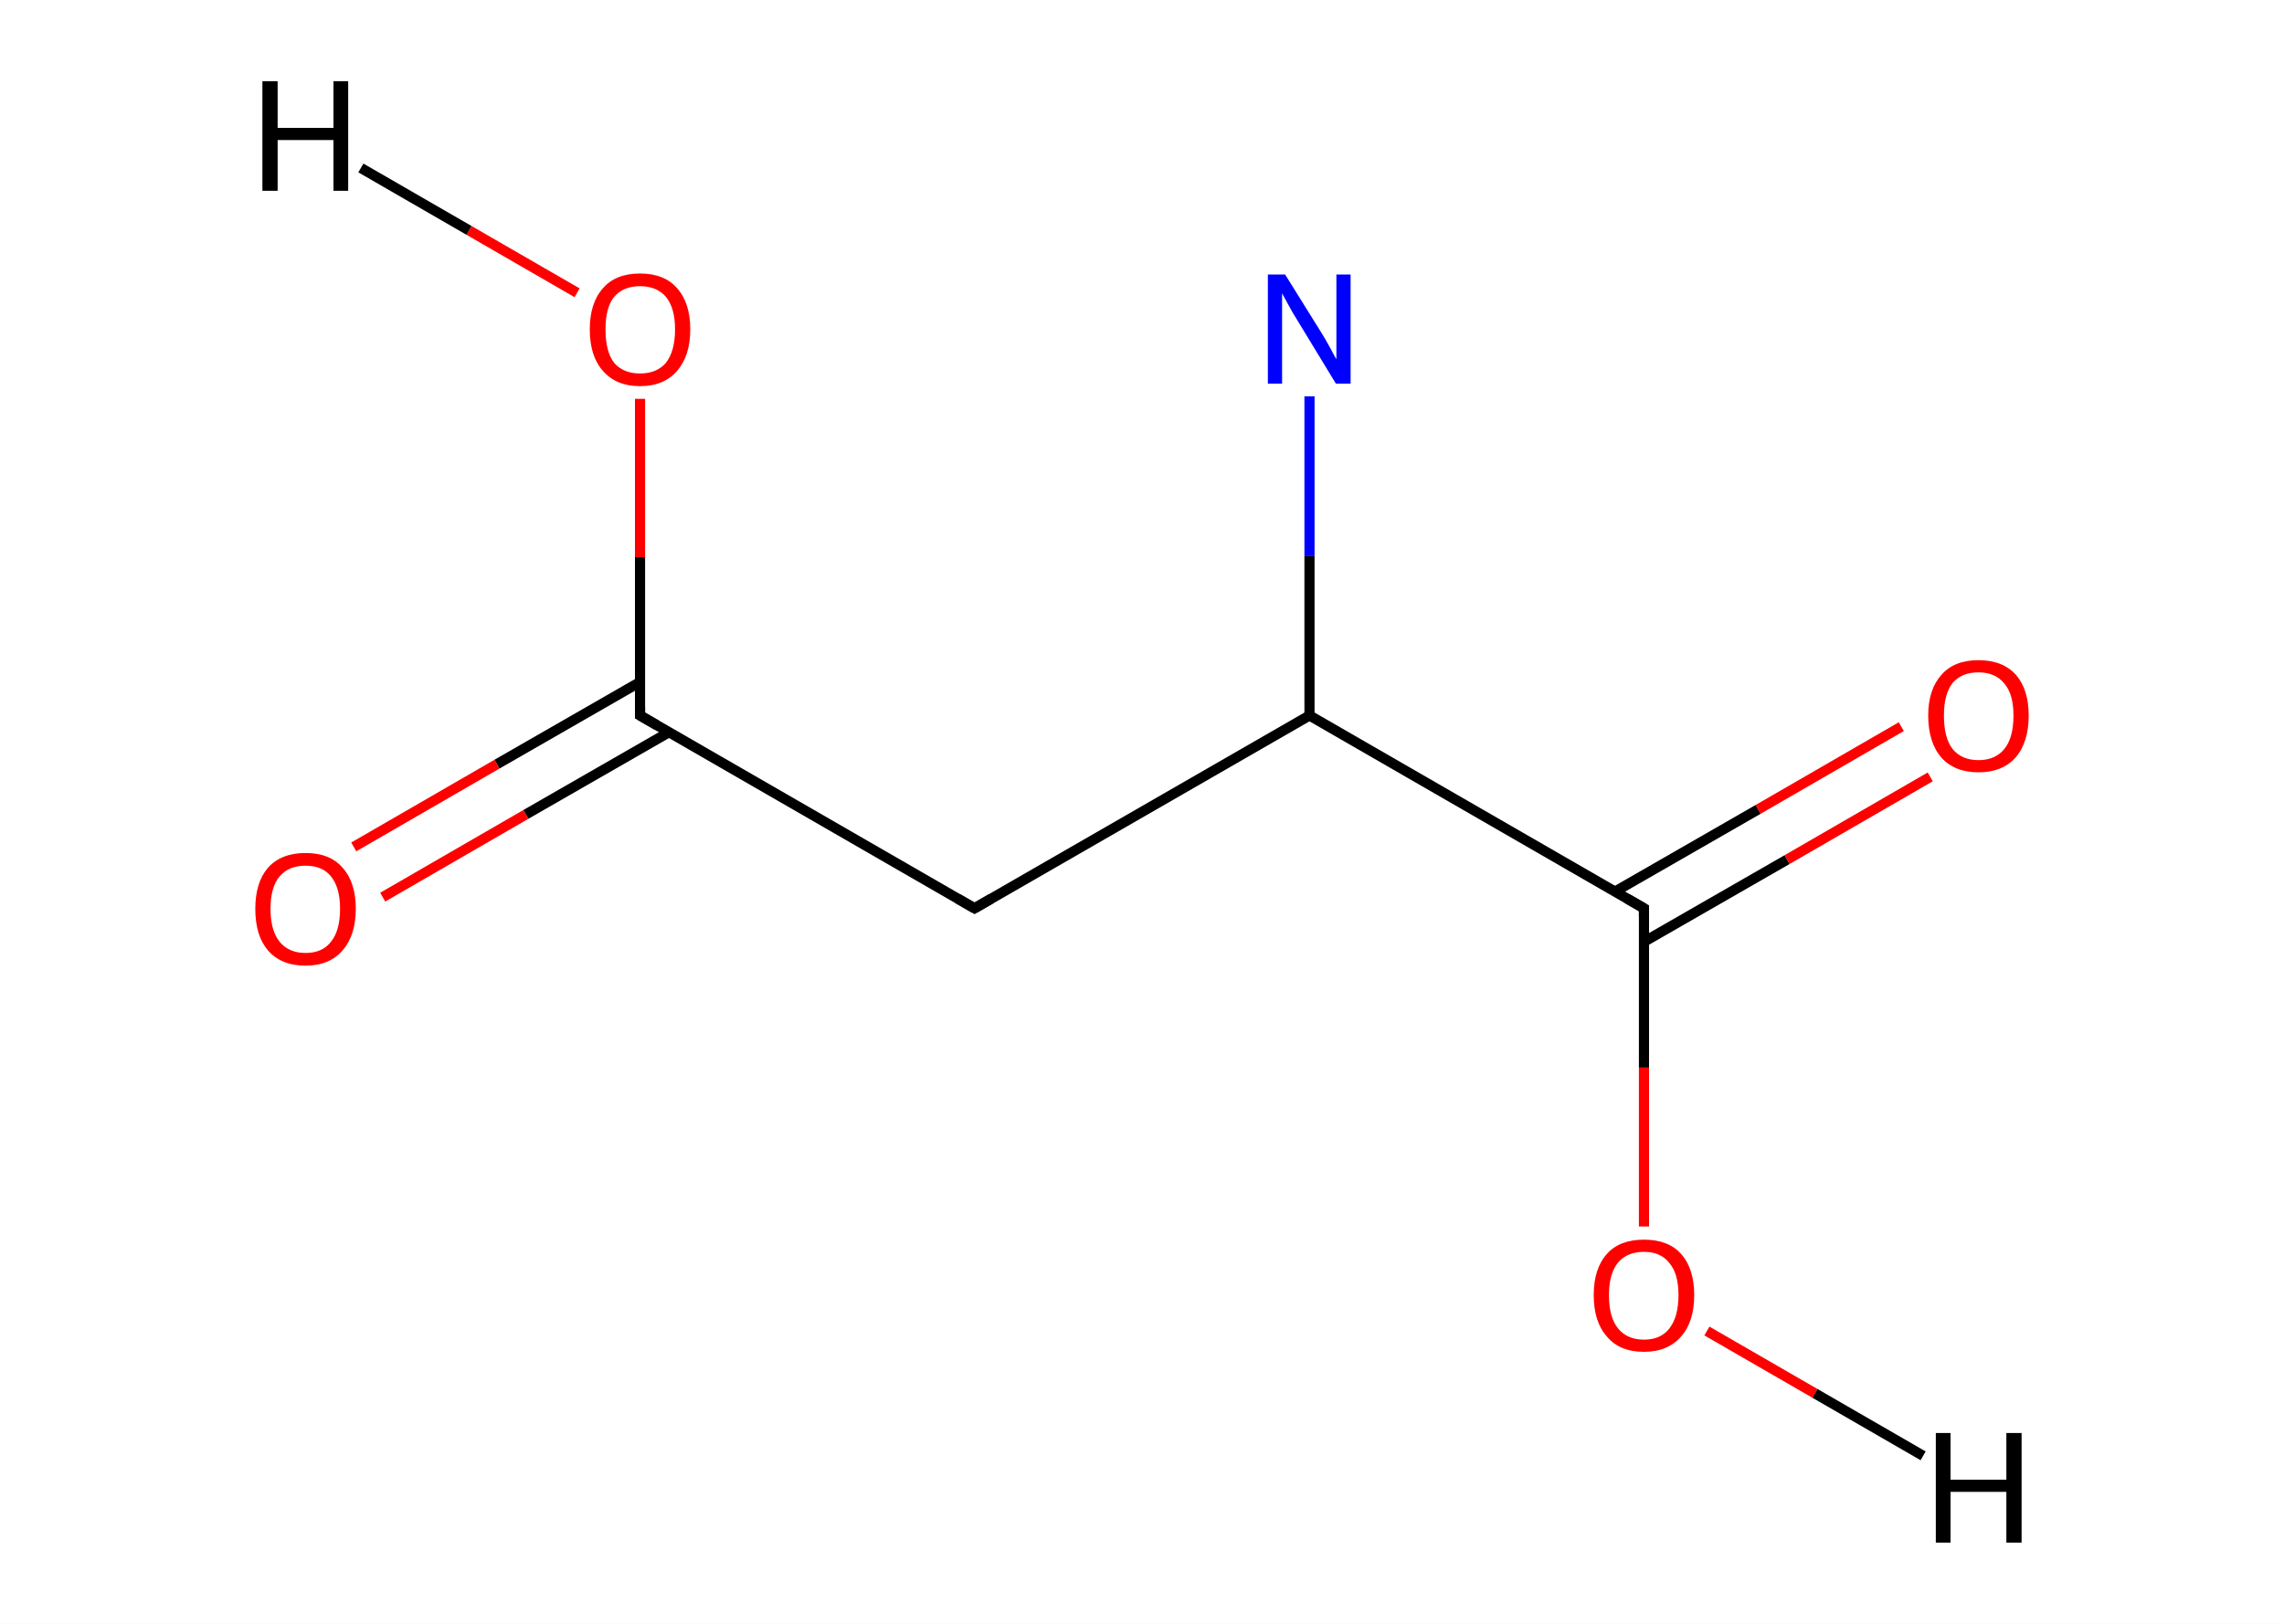
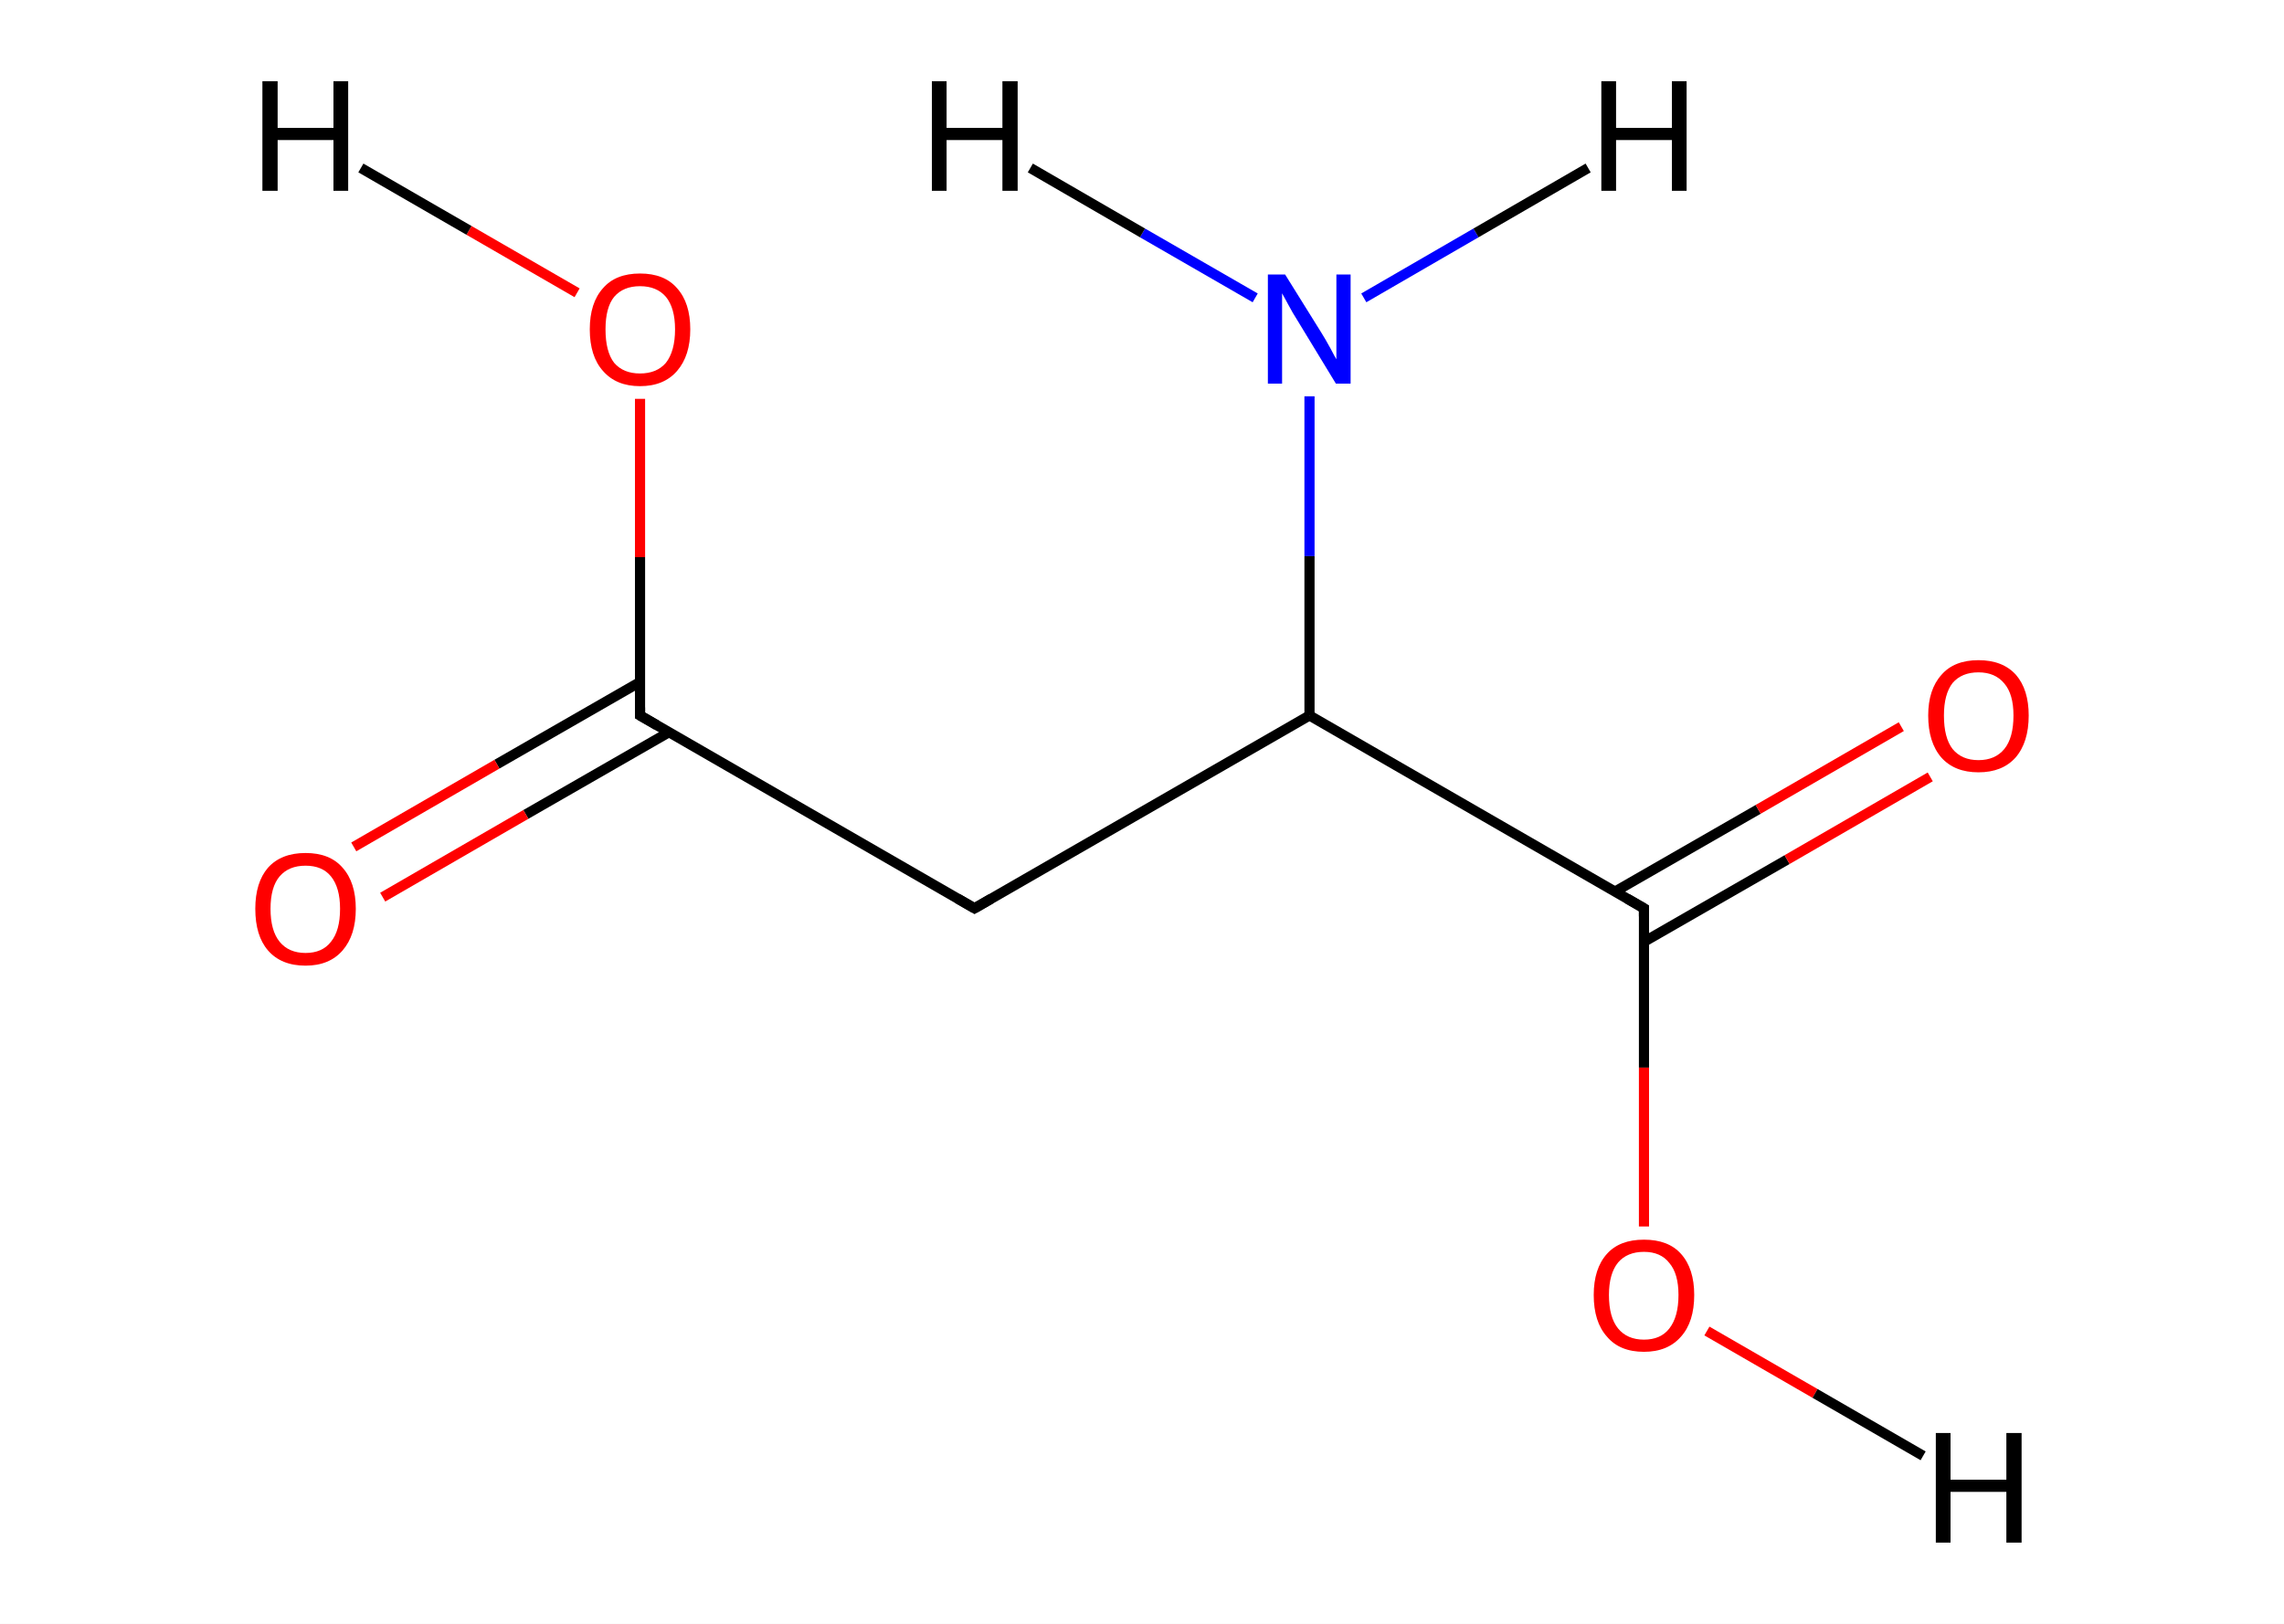
<svg xmlns="http://www.w3.org/2000/svg" version="1.1" baseProfile="full" xml:space="preserve" width="450px" height="320px" viewBox="0 0 450 320">
  <rect style="opacity:1.0;fill:#FFFFFF;stroke:none" width="450.0" height="320.0" x="0.0" y="0.0"> </rect>
-   <path class="bond-0 atom-0 atom-1" d="M 258.0,78.1 L 258.0,109.6" style="fill:none;fill-rule:evenodd;stroke:#0000FF;stroke-width:2.0px;stroke-linecap:butt;stroke-linejoin:miter;stroke-opacity:1" />
-   <path class="bond-0 atom-0 atom-1" d="M 258.0,109.6 L 258.0,141.0" style="fill:none;fill-rule:evenodd;stroke:#000000;stroke-width:2.0px;stroke-linecap:butt;stroke-linejoin:miter;stroke-opacity:1" />
-   <path class="bond-1 atom-1 atom-2" d="M 258.0,141.0 L 323.9,179.0" style="fill:none;fill-rule:evenodd;stroke:#000000;stroke-width:2.0px;stroke-linecap:butt;stroke-linejoin:miter;stroke-opacity:1" />
-   <path class="bond-2 atom-1 atom-3" d="M 258.0,141.0 L 192.0,179.0" style="fill:none;fill-rule:evenodd;stroke:#000000;stroke-width:2.0px;stroke-linecap:butt;stroke-linejoin:miter;stroke-opacity:1" />
-   <path class="bond-3 atom-2 atom-8" d="M 323.9,185.6 L 352.1,169.4" style="fill:none;fill-rule:evenodd;stroke:#000000;stroke-width:2.0px;stroke-linecap:butt;stroke-linejoin:miter;stroke-opacity:1" />
-   <path class="bond-3 atom-2 atom-8" d="M 352.1,169.4 L 380.3,153.1" style="fill:none;fill-rule:evenodd;stroke:#FF0000;stroke-width:2.0px;stroke-linecap:butt;stroke-linejoin:miter;stroke-opacity:1" />
-   <path class="bond-3 atom-2 atom-8" d="M 318.2,175.7 L 346.4,159.5" style="fill:none;fill-rule:evenodd;stroke:#000000;stroke-width:2.0px;stroke-linecap:butt;stroke-linejoin:miter;stroke-opacity:1" />
-   <path class="bond-3 atom-2 atom-8" d="M 346.4,159.5 L 374.6,143.2" style="fill:none;fill-rule:evenodd;stroke:#FF0000;stroke-width:2.0px;stroke-linecap:butt;stroke-linejoin:miter;stroke-opacity:1" />
-   <path class="bond-4 atom-2 atom-9" d="M 323.9,179.0 L 323.9,210.4" style="fill:none;fill-rule:evenodd;stroke:#000000;stroke-width:2.0px;stroke-linecap:butt;stroke-linejoin:miter;stroke-opacity:1" />
-   <path class="bond-4 atom-2 atom-9" d="M 323.9,210.4 L 323.9,241.7" style="fill:none;fill-rule:evenodd;stroke:#FF0000;stroke-width:2.0px;stroke-linecap:butt;stroke-linejoin:miter;stroke-opacity:1" />
-   <path class="bond-5 atom-3 atom-4" d="M 192.0,179.0 L 126.1,141.0" style="fill:none;fill-rule:evenodd;stroke:#000000;stroke-width:2.0px;stroke-linecap:butt;stroke-linejoin:miter;stroke-opacity:1" />
-   <path class="bond-6 atom-4 atom-5" d="M 126.1,134.4 L 97.9,150.6" style="fill:none;fill-rule:evenodd;stroke:#000000;stroke-width:2.0px;stroke-linecap:butt;stroke-linejoin:miter;stroke-opacity:1" />
-   <path class="bond-6 atom-4 atom-5" d="M 97.9,150.6 L 69.7,166.9" style="fill:none;fill-rule:evenodd;stroke:#FF0000;stroke-width:2.0px;stroke-linecap:butt;stroke-linejoin:miter;stroke-opacity:1" />
-   <path class="bond-6 atom-4 atom-5" d="M 131.8,144.3 L 103.6,160.5" style="fill:none;fill-rule:evenodd;stroke:#000000;stroke-width:2.0px;stroke-linecap:butt;stroke-linejoin:miter;stroke-opacity:1" />
-   <path class="bond-6 atom-4 atom-5" d="M 103.6,160.5 L 75.4,176.8" style="fill:none;fill-rule:evenodd;stroke:#FF0000;stroke-width:2.0px;stroke-linecap:butt;stroke-linejoin:miter;stroke-opacity:1" />
-   <path class="bond-7 atom-4 atom-6" d="M 126.1,141.0 L 126.1,109.8" style="fill:none;fill-rule:evenodd;stroke:#000000;stroke-width:2.0px;stroke-linecap:butt;stroke-linejoin:miter;stroke-opacity:1" />
-   <path class="bond-7 atom-4 atom-6" d="M 126.1,109.8 L 126.1,78.6" style="fill:none;fill-rule:evenodd;stroke:#FF0000;stroke-width:2.0px;stroke-linecap:butt;stroke-linejoin:miter;stroke-opacity:1" />
-   <path class="bond-8 atom-6 atom-7" d="M 113.7,57.7 L 92.4,45.4" style="fill:none;fill-rule:evenodd;stroke:#FF0000;stroke-width:2.0px;stroke-linecap:butt;stroke-linejoin:miter;stroke-opacity:1" />
-   <path class="bond-8 atom-6 atom-7" d="M 92.4,45.4 L 71.1,33.1" style="fill:none;fill-rule:evenodd;stroke:#000000;stroke-width:2.0px;stroke-linecap:butt;stroke-linejoin:miter;stroke-opacity:1" />
-   <path class="bond-9 atom-9 atom-10" d="M 336.3,262.3 L 357.6,274.6" style="fill:none;fill-rule:evenodd;stroke:#FF0000;stroke-width:2.0px;stroke-linecap:butt;stroke-linejoin:miter;stroke-opacity:1" />
-   <path class="bond-9 atom-9 atom-10" d="M 357.6,274.6 L 378.9,286.9" style="fill:none;fill-rule:evenodd;stroke:#000000;stroke-width:2.0px;stroke-linecap:butt;stroke-linejoin:miter;stroke-opacity:1" />
+   <path class="bond-0 atom-0 atom-1" d="M 268.7,58.7 L 290.8,45.9" style="fill:none;fill-rule:evenodd;stroke:#0000FF;stroke-width:2.0px;stroke-linecap:butt;stroke-linejoin:miter;stroke-opacity:1" />
+   <path class="bond-0 atom-0 atom-1" d="M 290.8,45.9 L 312.9,33.1" style="fill:none;fill-rule:evenodd;stroke:#000000;stroke-width:2.0px;stroke-linecap:butt;stroke-linejoin:miter;stroke-opacity:1" />
+   <path class="bond-1 atom-0 atom-2" d="M 247.3,58.7 L 225.1,45.9" style="fill:none;fill-rule:evenodd;stroke:#0000FF;stroke-width:2.0px;stroke-linecap:butt;stroke-linejoin:miter;stroke-opacity:1" />
+   <path class="bond-1 atom-0 atom-2" d="M 225.1,45.9 L 203.0,33.1" style="fill:none;fill-rule:evenodd;stroke:#000000;stroke-width:2.0px;stroke-linecap:butt;stroke-linejoin:miter;stroke-opacity:1" />
+   <path class="bond-2 atom-0 atom-3" d="M 258.0,78.1 L 258.0,109.6" style="fill:none;fill-rule:evenodd;stroke:#0000FF;stroke-width:2.0px;stroke-linecap:butt;stroke-linejoin:miter;stroke-opacity:1" />
+   <path class="bond-2 atom-0 atom-3" d="M 258.0,109.6 L 258.0,141.0" style="fill:none;fill-rule:evenodd;stroke:#000000;stroke-width:2.0px;stroke-linecap:butt;stroke-linejoin:miter;stroke-opacity:1" />
+   <path class="bond-3 atom-3 atom-4" d="M 258.0,141.0 L 323.9,179.0" style="fill:none;fill-rule:evenodd;stroke:#000000;stroke-width:2.0px;stroke-linecap:butt;stroke-linejoin:miter;stroke-opacity:1" />
+   <path class="bond-4 atom-3 atom-5" d="M 258.0,141.0 L 192.0,179.0" style="fill:none;fill-rule:evenodd;stroke:#000000;stroke-width:2.0px;stroke-linecap:butt;stroke-linejoin:miter;stroke-opacity:1" />
+   <path class="bond-5 atom-4 atom-10" d="M 323.9,185.6 L 352.1,169.4" style="fill:none;fill-rule:evenodd;stroke:#000000;stroke-width:2.0px;stroke-linecap:butt;stroke-linejoin:miter;stroke-opacity:1" />
+   <path class="bond-5 atom-4 atom-10" d="M 352.1,169.4 L 380.3,153.1" style="fill:none;fill-rule:evenodd;stroke:#FF0000;stroke-width:2.0px;stroke-linecap:butt;stroke-linejoin:miter;stroke-opacity:1" />
+   <path class="bond-5 atom-4 atom-10" d="M 318.2,175.7 L 346.4,159.5" style="fill:none;fill-rule:evenodd;stroke:#000000;stroke-width:2.0px;stroke-linecap:butt;stroke-linejoin:miter;stroke-opacity:1" />
+   <path class="bond-5 atom-4 atom-10" d="M 346.4,159.5 L 374.6,143.2" style="fill:none;fill-rule:evenodd;stroke:#FF0000;stroke-width:2.0px;stroke-linecap:butt;stroke-linejoin:miter;stroke-opacity:1" />
+   <path class="bond-6 atom-4 atom-11" d="M 323.9,179.0 L 323.9,210.4" style="fill:none;fill-rule:evenodd;stroke:#000000;stroke-width:2.0px;stroke-linecap:butt;stroke-linejoin:miter;stroke-opacity:1" />
+   <path class="bond-6 atom-4 atom-11" d="M 323.9,210.4 L 323.9,241.7" style="fill:none;fill-rule:evenodd;stroke:#FF0000;stroke-width:2.0px;stroke-linecap:butt;stroke-linejoin:miter;stroke-opacity:1" />
+   <path class="bond-7 atom-5 atom-6" d="M 192.0,179.0 L 126.1,141.0" style="fill:none;fill-rule:evenodd;stroke:#000000;stroke-width:2.0px;stroke-linecap:butt;stroke-linejoin:miter;stroke-opacity:1" />
+   <path class="bond-8 atom-6 atom-7" d="M 126.1,134.4 L 97.9,150.6" style="fill:none;fill-rule:evenodd;stroke:#000000;stroke-width:2.0px;stroke-linecap:butt;stroke-linejoin:miter;stroke-opacity:1" />
+   <path class="bond-8 atom-6 atom-7" d="M 97.9,150.6 L 69.7,166.9" style="fill:none;fill-rule:evenodd;stroke:#FF0000;stroke-width:2.0px;stroke-linecap:butt;stroke-linejoin:miter;stroke-opacity:1" />
+   <path class="bond-8 atom-6 atom-7" d="M 131.8,144.3 L 103.6,160.5" style="fill:none;fill-rule:evenodd;stroke:#000000;stroke-width:2.0px;stroke-linecap:butt;stroke-linejoin:miter;stroke-opacity:1" />
+   <path class="bond-8 atom-6 atom-7" d="M 103.6,160.5 L 75.4,176.8" style="fill:none;fill-rule:evenodd;stroke:#FF0000;stroke-width:2.0px;stroke-linecap:butt;stroke-linejoin:miter;stroke-opacity:1" />
+   <path class="bond-9 atom-6 atom-8" d="M 126.1,141.0 L 126.1,109.8" style="fill:none;fill-rule:evenodd;stroke:#000000;stroke-width:2.0px;stroke-linecap:butt;stroke-linejoin:miter;stroke-opacity:1" />
+   <path class="bond-9 atom-6 atom-8" d="M 126.1,109.8 L 126.1,78.6" style="fill:none;fill-rule:evenodd;stroke:#FF0000;stroke-width:2.0px;stroke-linecap:butt;stroke-linejoin:miter;stroke-opacity:1" />
+   <path class="bond-10 atom-8 atom-9" d="M 113.7,57.7 L 92.4,45.4" style="fill:none;fill-rule:evenodd;stroke:#FF0000;stroke-width:2.0px;stroke-linecap:butt;stroke-linejoin:miter;stroke-opacity:1" />
+   <path class="bond-10 atom-8 atom-9" d="M 92.4,45.4 L 71.1,33.1" style="fill:none;fill-rule:evenodd;stroke:#000000;stroke-width:2.0px;stroke-linecap:butt;stroke-linejoin:miter;stroke-opacity:1" />
+   <path class="bond-11 atom-11 atom-12" d="M 336.3,262.3 L 357.6,274.6" style="fill:none;fill-rule:evenodd;stroke:#FF0000;stroke-width:2.0px;stroke-linecap:butt;stroke-linejoin:miter;stroke-opacity:1" />
+   <path class="bond-11 atom-11 atom-12" d="M 357.6,274.6 L 378.9,286.9" style="fill:none;fill-rule:evenodd;stroke:#000000;stroke-width:2.0px;stroke-linecap:butt;stroke-linejoin:miter;stroke-opacity:1" />
  <path d="M 320.6,177.1 L 323.9,179.0 L 323.9,180.6" style="fill:none;stroke:#000000;stroke-width:2.0px;stroke-linecap:butt;stroke-linejoin:miter;stroke-opacity:1;" />
  <path d="M 195.3,177.1 L 192.0,179.0 L 188.7,177.1" style="fill:none;stroke:#000000;stroke-width:2.0px;stroke-linecap:butt;stroke-linejoin:miter;stroke-opacity:1;" />
  <path d="M 129.4,142.9 L 126.1,141.0 L 126.1,139.4" style="fill:none;stroke:#000000;stroke-width:2.0px;stroke-linecap:butt;stroke-linejoin:miter;stroke-opacity:1;" />
  <path class="atom-0" d="M 253.2 54.1 L 260.3 65.5 Q 261.0 66.6, 262.1 68.6 Q 263.2 70.7, 263.3 70.8 L 263.3 54.1 L 266.1 54.1 L 266.1 75.6 L 263.2 75.6 L 255.6 63.1 Q 254.7 61.7, 253.8 60.0 Q 252.9 58.3, 252.6 57.8 L 252.6 75.6 L 249.8 75.6 L 249.8 54.1 L 253.2 54.1 " fill="#0000FF" />
-   <path class="atom-5" d="M 50.3 179.1 Q 50.3 173.9, 52.8 171.0 Q 55.4 168.1, 60.2 168.1 Q 65.0 168.1, 67.5 171.0 Q 70.1 173.9, 70.1 179.1 Q 70.1 184.3, 67.5 187.3 Q 64.9 190.3, 60.2 190.3 Q 55.4 190.3, 52.8 187.3 Q 50.3 184.4, 50.3 179.1 M 60.2 187.8 Q 63.5 187.8, 65.2 185.6 Q 67.0 183.4, 67.0 179.1 Q 67.0 174.9, 65.2 172.7 Q 63.5 170.6, 60.2 170.6 Q 56.9 170.6, 55.1 172.7 Q 53.3 174.8, 53.3 179.1 Q 53.3 183.4, 55.1 185.6 Q 56.9 187.8, 60.2 187.8 " fill="#FF0000" />
-   <path class="atom-6" d="M 116.2 64.9 Q 116.2 59.7, 118.8 56.8 Q 121.3 53.9, 126.1 53.9 Q 130.9 53.9, 133.4 56.8 Q 136.0 59.7, 136.0 64.9 Q 136.0 70.1, 133.4 73.1 Q 130.8 76.1, 126.1 76.1 Q 121.4 76.1, 118.8 73.1 Q 116.2 70.2, 116.2 64.9 M 126.1 73.6 Q 129.4 73.6, 131.2 71.5 Q 133.0 69.2, 133.0 64.9 Q 133.0 60.7, 131.2 58.5 Q 129.4 56.4, 126.1 56.4 Q 122.8 56.4, 121.0 58.5 Q 119.3 60.6, 119.3 64.9 Q 119.3 69.3, 121.0 71.5 Q 122.8 73.6, 126.1 73.6 " fill="#FF0000" />
-   <path class="atom-7" d="M 51.7 16.0 L 54.7 16.0 L 54.7 25.2 L 65.7 25.2 L 65.7 16.0 L 68.6 16.0 L 68.6 37.6 L 65.7 37.6 L 65.7 27.6 L 54.7 27.6 L 54.7 37.6 L 51.7 37.6 L 51.7 16.0 " fill="#000000" />
-   <path class="atom-8" d="M 379.9 141.0 Q 379.9 135.9, 382.5 133.0 Q 385.0 130.1, 389.8 130.1 Q 394.6 130.1, 397.2 133.0 Q 399.7 135.9, 399.7 141.0 Q 399.7 146.3, 397.1 149.3 Q 394.5 152.2, 389.8 152.2 Q 385.1 152.2, 382.5 149.3 Q 379.9 146.3, 379.9 141.0 M 389.8 149.8 Q 393.1 149.8, 394.9 147.6 Q 396.7 145.4, 396.7 141.0 Q 396.7 136.8, 394.9 134.7 Q 393.1 132.5, 389.8 132.5 Q 386.5 132.5, 384.7 134.6 Q 383.0 136.8, 383.0 141.0 Q 383.0 145.4, 384.7 147.6 Q 386.5 149.8, 389.8 149.8 " fill="#FF0000" />
-   <path class="atom-9" d="M 314.0 255.2 Q 314.0 250.0, 316.6 247.1 Q 319.1 244.3, 323.9 244.3 Q 328.7 244.3, 331.2 247.1 Q 333.8 250.0, 333.8 255.2 Q 333.8 260.5, 331.2 263.4 Q 328.6 266.4, 323.9 266.4 Q 319.1 266.4, 316.6 263.4 Q 314.0 260.5, 314.0 255.2 M 323.9 264.0 Q 327.2 264.0, 328.9 261.8 Q 330.7 259.5, 330.7 255.2 Q 330.7 251.0, 328.9 248.9 Q 327.2 246.7, 323.9 246.7 Q 320.6 246.7, 318.8 248.8 Q 317.0 251.0, 317.0 255.2 Q 317.0 259.6, 318.8 261.8 Q 320.6 264.0, 323.9 264.0 " fill="#FF0000" />
-   <path class="atom-10" d="M 381.4 282.4 L 384.3 282.4 L 384.3 291.6 L 395.3 291.6 L 395.3 282.4 L 398.3 282.4 L 398.3 304.0 L 395.3 304.0 L 395.3 294.0 L 384.3 294.0 L 384.3 304.0 L 381.4 304.0 L 381.4 282.4 " fill="#000000" />
+   <path class="atom-1" d="M 315.5 16.0 L 318.4 16.0 L 318.4 25.2 L 329.4 25.2 L 329.4 16.0 L 332.3 16.0 L 332.3 37.6 L 329.4 37.6 L 329.4 27.6 L 318.4 27.6 L 318.4 37.6 L 315.5 37.6 L 315.5 16.0 " fill="#000000" />
+   <path class="atom-2" d="M 183.6 16.0 L 186.5 16.0 L 186.5 25.2 L 197.5 25.2 L 197.5 16.0 L 200.5 16.0 L 200.5 37.6 L 197.5 37.6 L 197.5 27.6 L 186.5 27.6 L 186.5 37.6 L 183.6 37.6 L 183.6 16.0 " fill="#000000" />
+   <path class="atom-7" d="M 50.3 179.1 Q 50.3 173.9, 52.8 171.0 Q 55.4 168.1, 60.2 168.1 Q 65.0 168.1, 67.5 171.0 Q 70.1 173.9, 70.1 179.1 Q 70.1 184.3, 67.5 187.3 Q 64.9 190.3, 60.2 190.3 Q 55.4 190.3, 52.8 187.3 Q 50.3 184.4, 50.3 179.1 M 60.2 187.8 Q 63.5 187.8, 65.2 185.6 Q 67.0 183.4, 67.0 179.1 Q 67.0 174.9, 65.2 172.7 Q 63.5 170.6, 60.2 170.6 Q 56.9 170.6, 55.1 172.7 Q 53.3 174.8, 53.3 179.1 Q 53.3 183.4, 55.1 185.6 Q 56.9 187.8, 60.2 187.8 " fill="#FF0000" />
+   <path class="atom-8" d="M 116.2 64.9 Q 116.2 59.7, 118.8 56.8 Q 121.3 53.9, 126.1 53.9 Q 130.9 53.9, 133.4 56.8 Q 136.0 59.7, 136.0 64.9 Q 136.0 70.1, 133.4 73.1 Q 130.8 76.1, 126.1 76.1 Q 121.4 76.1, 118.8 73.1 Q 116.2 70.2, 116.2 64.9 M 126.1 73.6 Q 129.4 73.6, 131.2 71.5 Q 133.0 69.2, 133.0 64.9 Q 133.0 60.7, 131.2 58.5 Q 129.4 56.4, 126.1 56.4 Q 122.8 56.4, 121.0 58.5 Q 119.3 60.6, 119.3 64.9 Q 119.3 69.3, 121.0 71.5 Q 122.8 73.6, 126.1 73.6 " fill="#FF0000" />
+   <path class="atom-9" d="M 51.7 16.0 L 54.7 16.0 L 54.7 25.2 L 65.7 25.2 L 65.7 16.0 L 68.6 16.0 L 68.6 37.6 L 65.7 37.6 L 65.7 27.6 L 54.7 27.6 L 54.7 37.6 L 51.7 37.6 L 51.7 16.0 " fill="#000000" />
+   <path class="atom-10" d="M 379.9 141.0 Q 379.9 135.9, 382.5 133.0 Q 385.0 130.1, 389.8 130.1 Q 394.6 130.1, 397.2 133.0 Q 399.7 135.9, 399.7 141.0 Q 399.7 146.3, 397.1 149.3 Q 394.5 152.2, 389.8 152.2 Q 385.1 152.2, 382.5 149.3 Q 379.9 146.3, 379.9 141.0 M 389.8 149.8 Q 393.1 149.8, 394.9 147.6 Q 396.7 145.4, 396.7 141.0 Q 396.7 136.8, 394.9 134.7 Q 393.1 132.5, 389.8 132.5 Q 386.5 132.5, 384.7 134.6 Q 383.0 136.8, 383.0 141.0 Q 383.0 145.4, 384.7 147.6 Q 386.5 149.8, 389.8 149.8 " fill="#FF0000" />
+   <path class="atom-11" d="M 314.0 255.2 Q 314.0 250.0, 316.6 247.1 Q 319.1 244.3, 323.9 244.3 Q 328.7 244.3, 331.2 247.1 Q 333.8 250.0, 333.8 255.2 Q 333.8 260.5, 331.2 263.4 Q 328.6 266.4, 323.9 266.4 Q 319.1 266.4, 316.6 263.4 Q 314.0 260.5, 314.0 255.2 M 323.9 264.0 Q 327.2 264.0, 328.9 261.8 Q 330.7 259.5, 330.7 255.2 Q 330.7 251.0, 328.9 248.9 Q 327.2 246.7, 323.9 246.7 Q 320.6 246.7, 318.8 248.8 Q 317.0 251.0, 317.0 255.2 Q 317.0 259.6, 318.8 261.8 Q 320.6 264.0, 323.9 264.0 " fill="#FF0000" />
+   <path class="atom-12" d="M 381.4 282.4 L 384.3 282.4 L 384.3 291.6 L 395.3 291.6 L 395.3 282.4 L 398.3 282.4 L 398.3 304.0 L 395.3 304.0 L 395.3 294.0 L 384.3 294.0 L 384.3 304.0 L 381.4 304.0 L 381.4 282.4 " fill="#000000" />
</svg>
